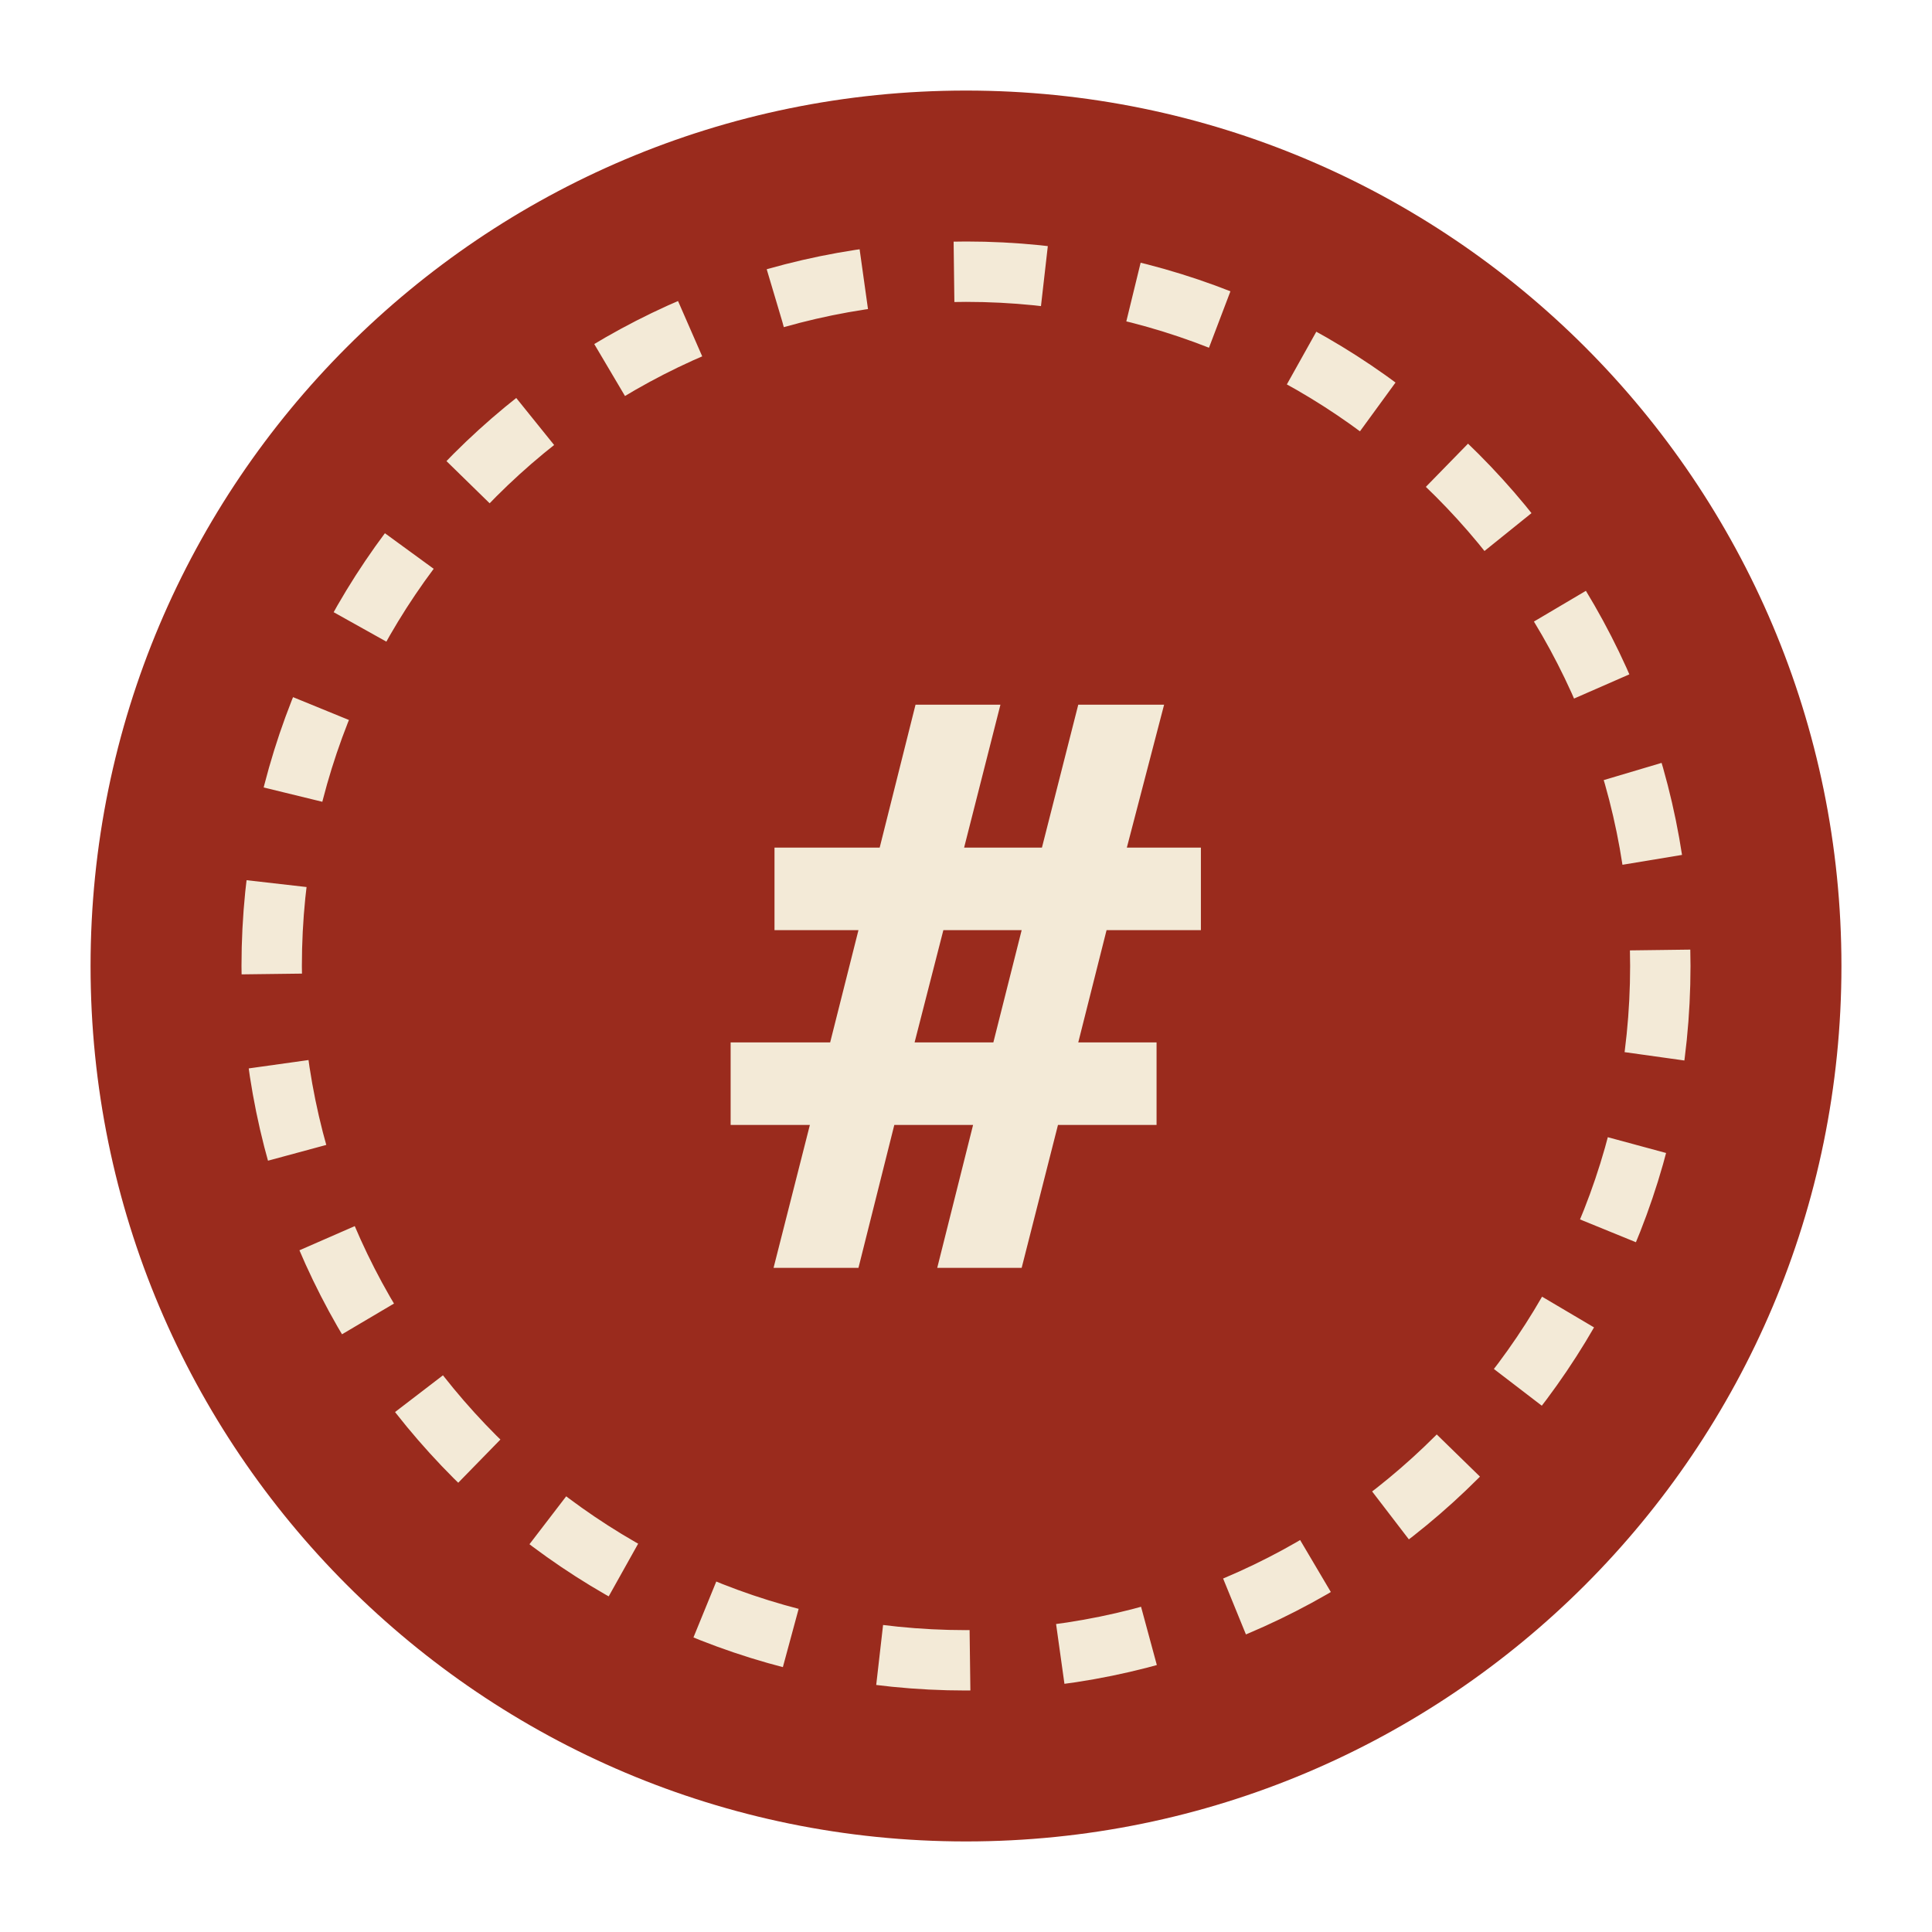
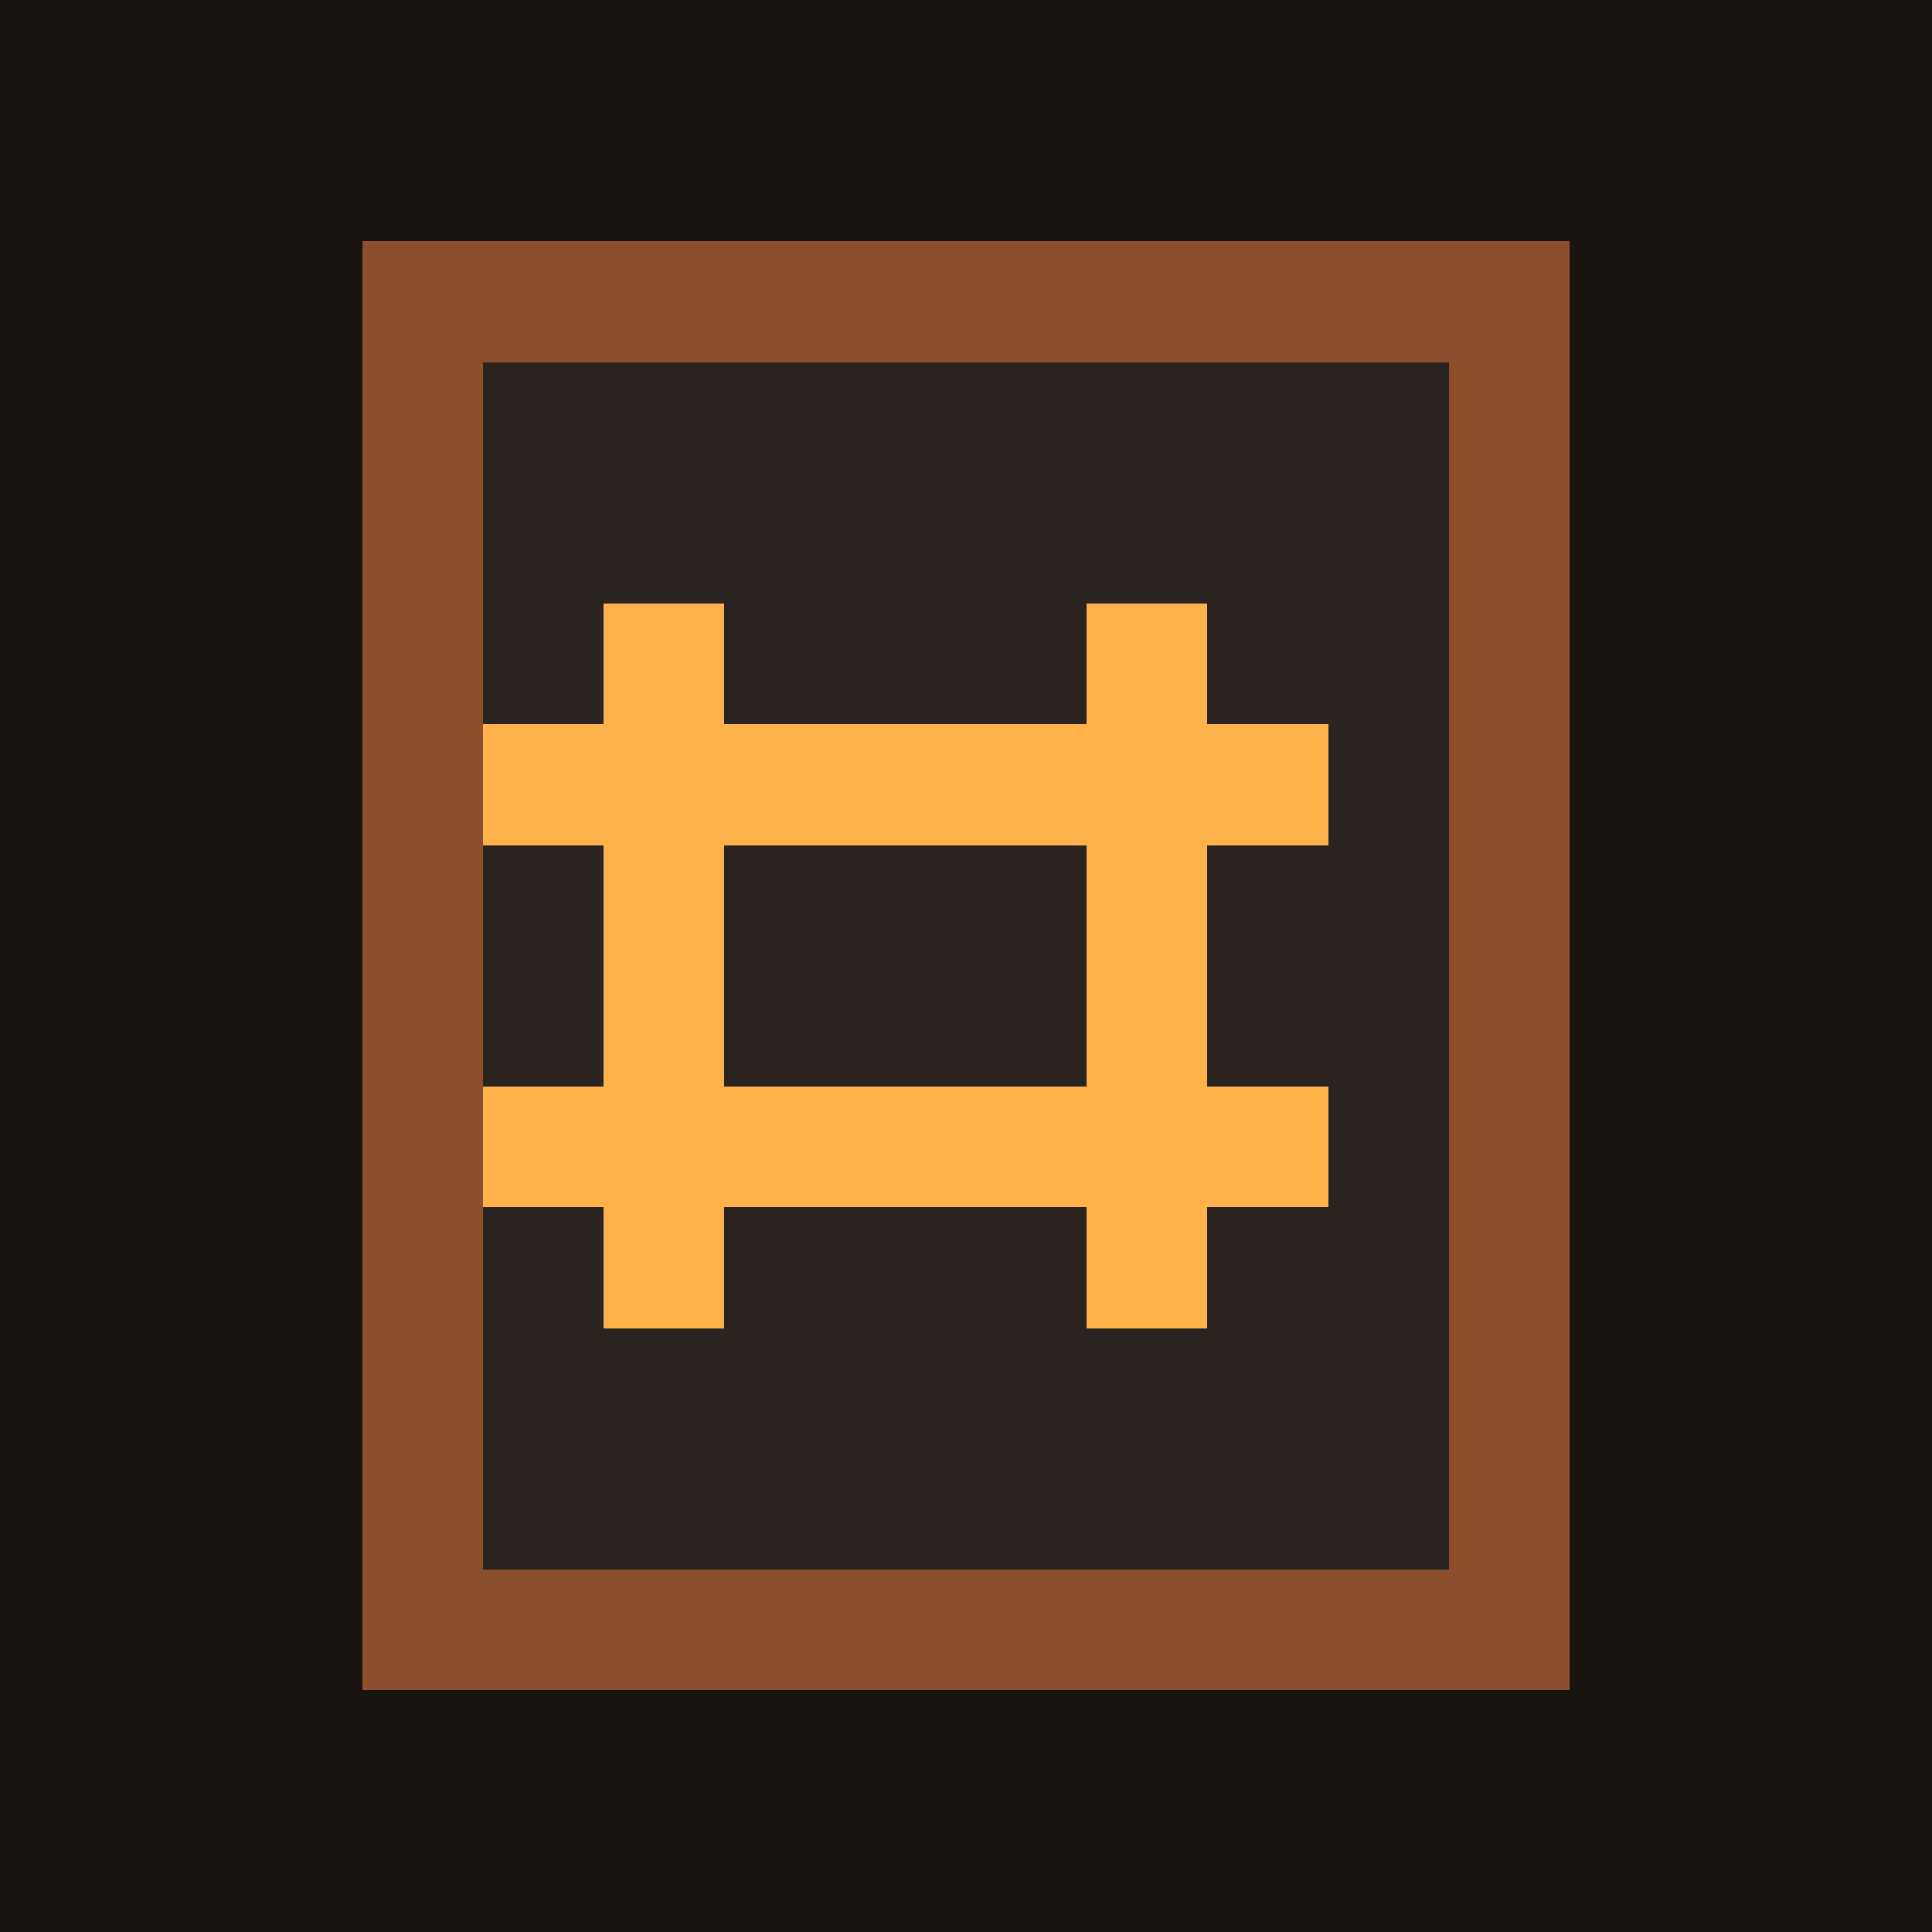
- <svg xmlns="http://www.w3.org/2000/svg" viewBox="0 0 64 64">
-   <circle cx="32" cy="32" r="29" fill="#9a2b1d" />
-   <circle cx="32" cy="32" r="23" fill="none" stroke="#f3ead7" stroke-width="2" stroke-dasharray="3 3" />
-   <text x="32" y="42" text-anchor="middle" font-family="monospace" font-weight="700" font-size="26" fill="#f3ead7">#</text>
+ <svg xmlns="http://www.w3.org/2000/svg" viewBox="0 0 16 16" shape-rendering="crispEdges">
+   <rect width="16" height="16" fill="#1a1411" />
+   <rect x="3" y="2" width="10" height="12" fill="#8b4f2e" />
+   <rect x="4" y="3" width="8" height="10" fill="#2b2320" />
+   <rect x="5" y="5" width="1" height="6" fill="#ffb24a" />
+   <rect x="9" y="5" width="1" height="6" fill="#ffb24a" />
+   <rect x="4" y="6" width="7" height="1" fill="#ffb24a" />
+   <rect x="4" y="9" width="7" height="1" fill="#ffb24a" />
</svg>
